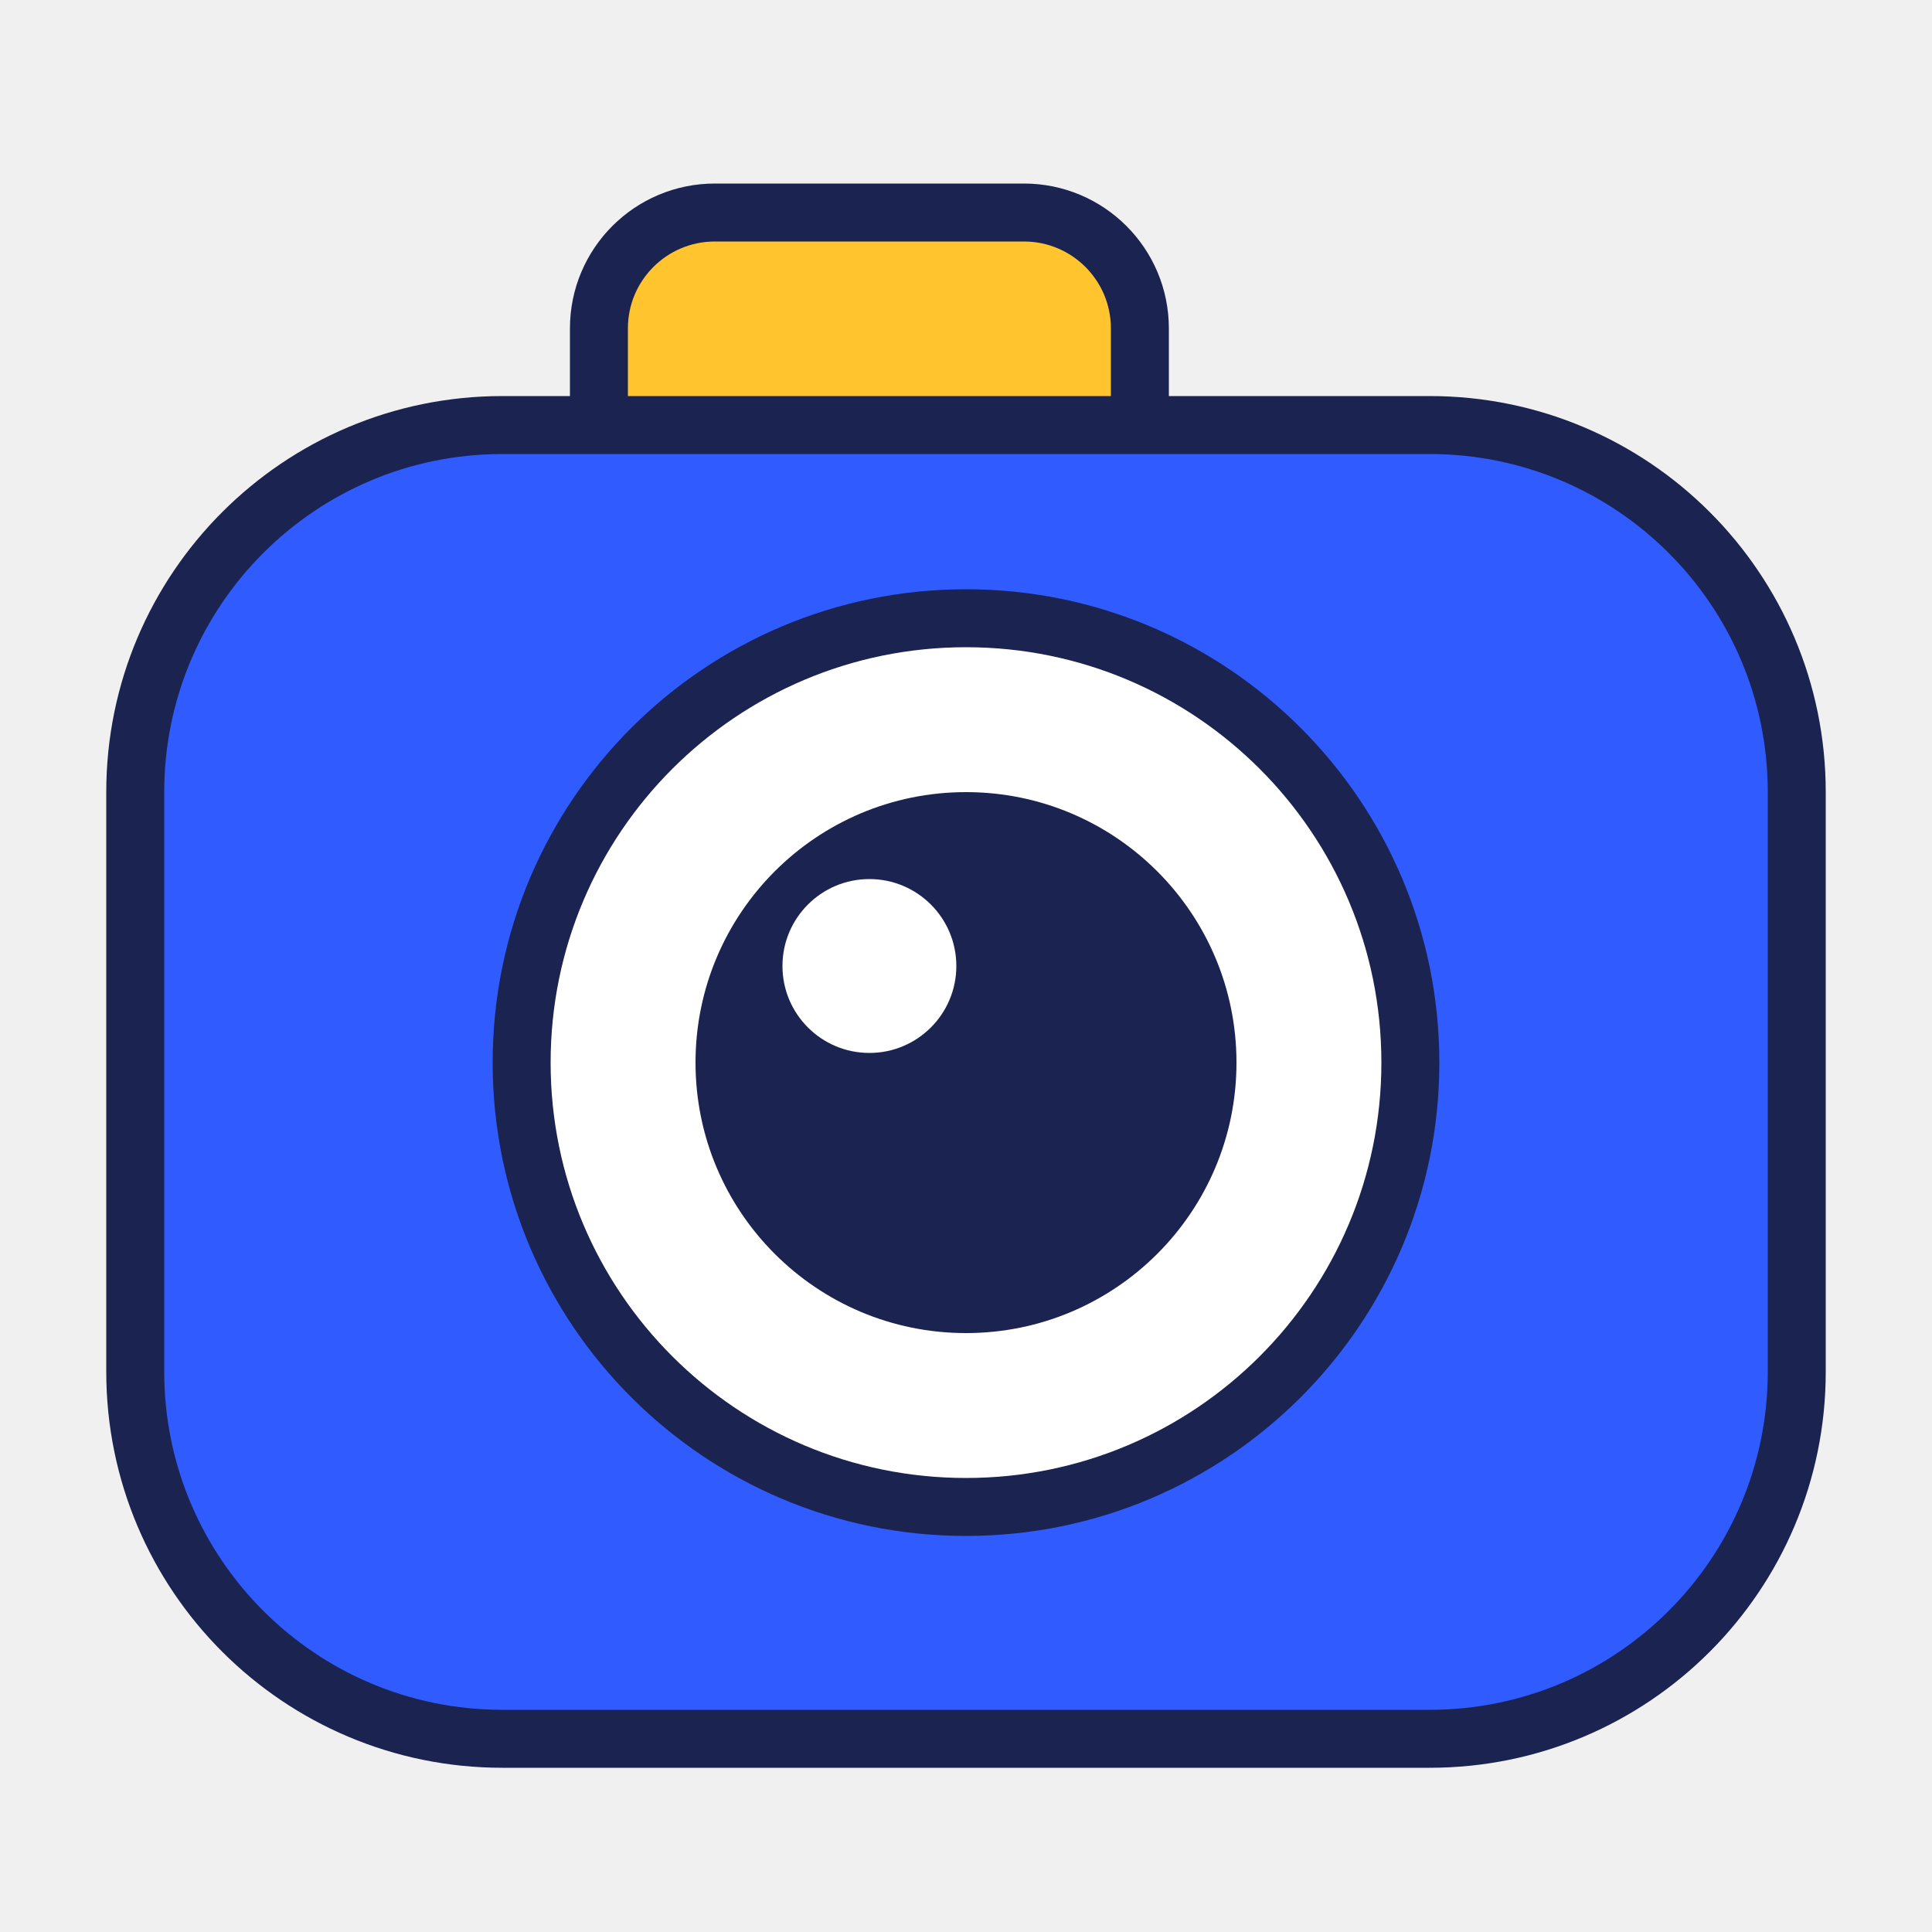
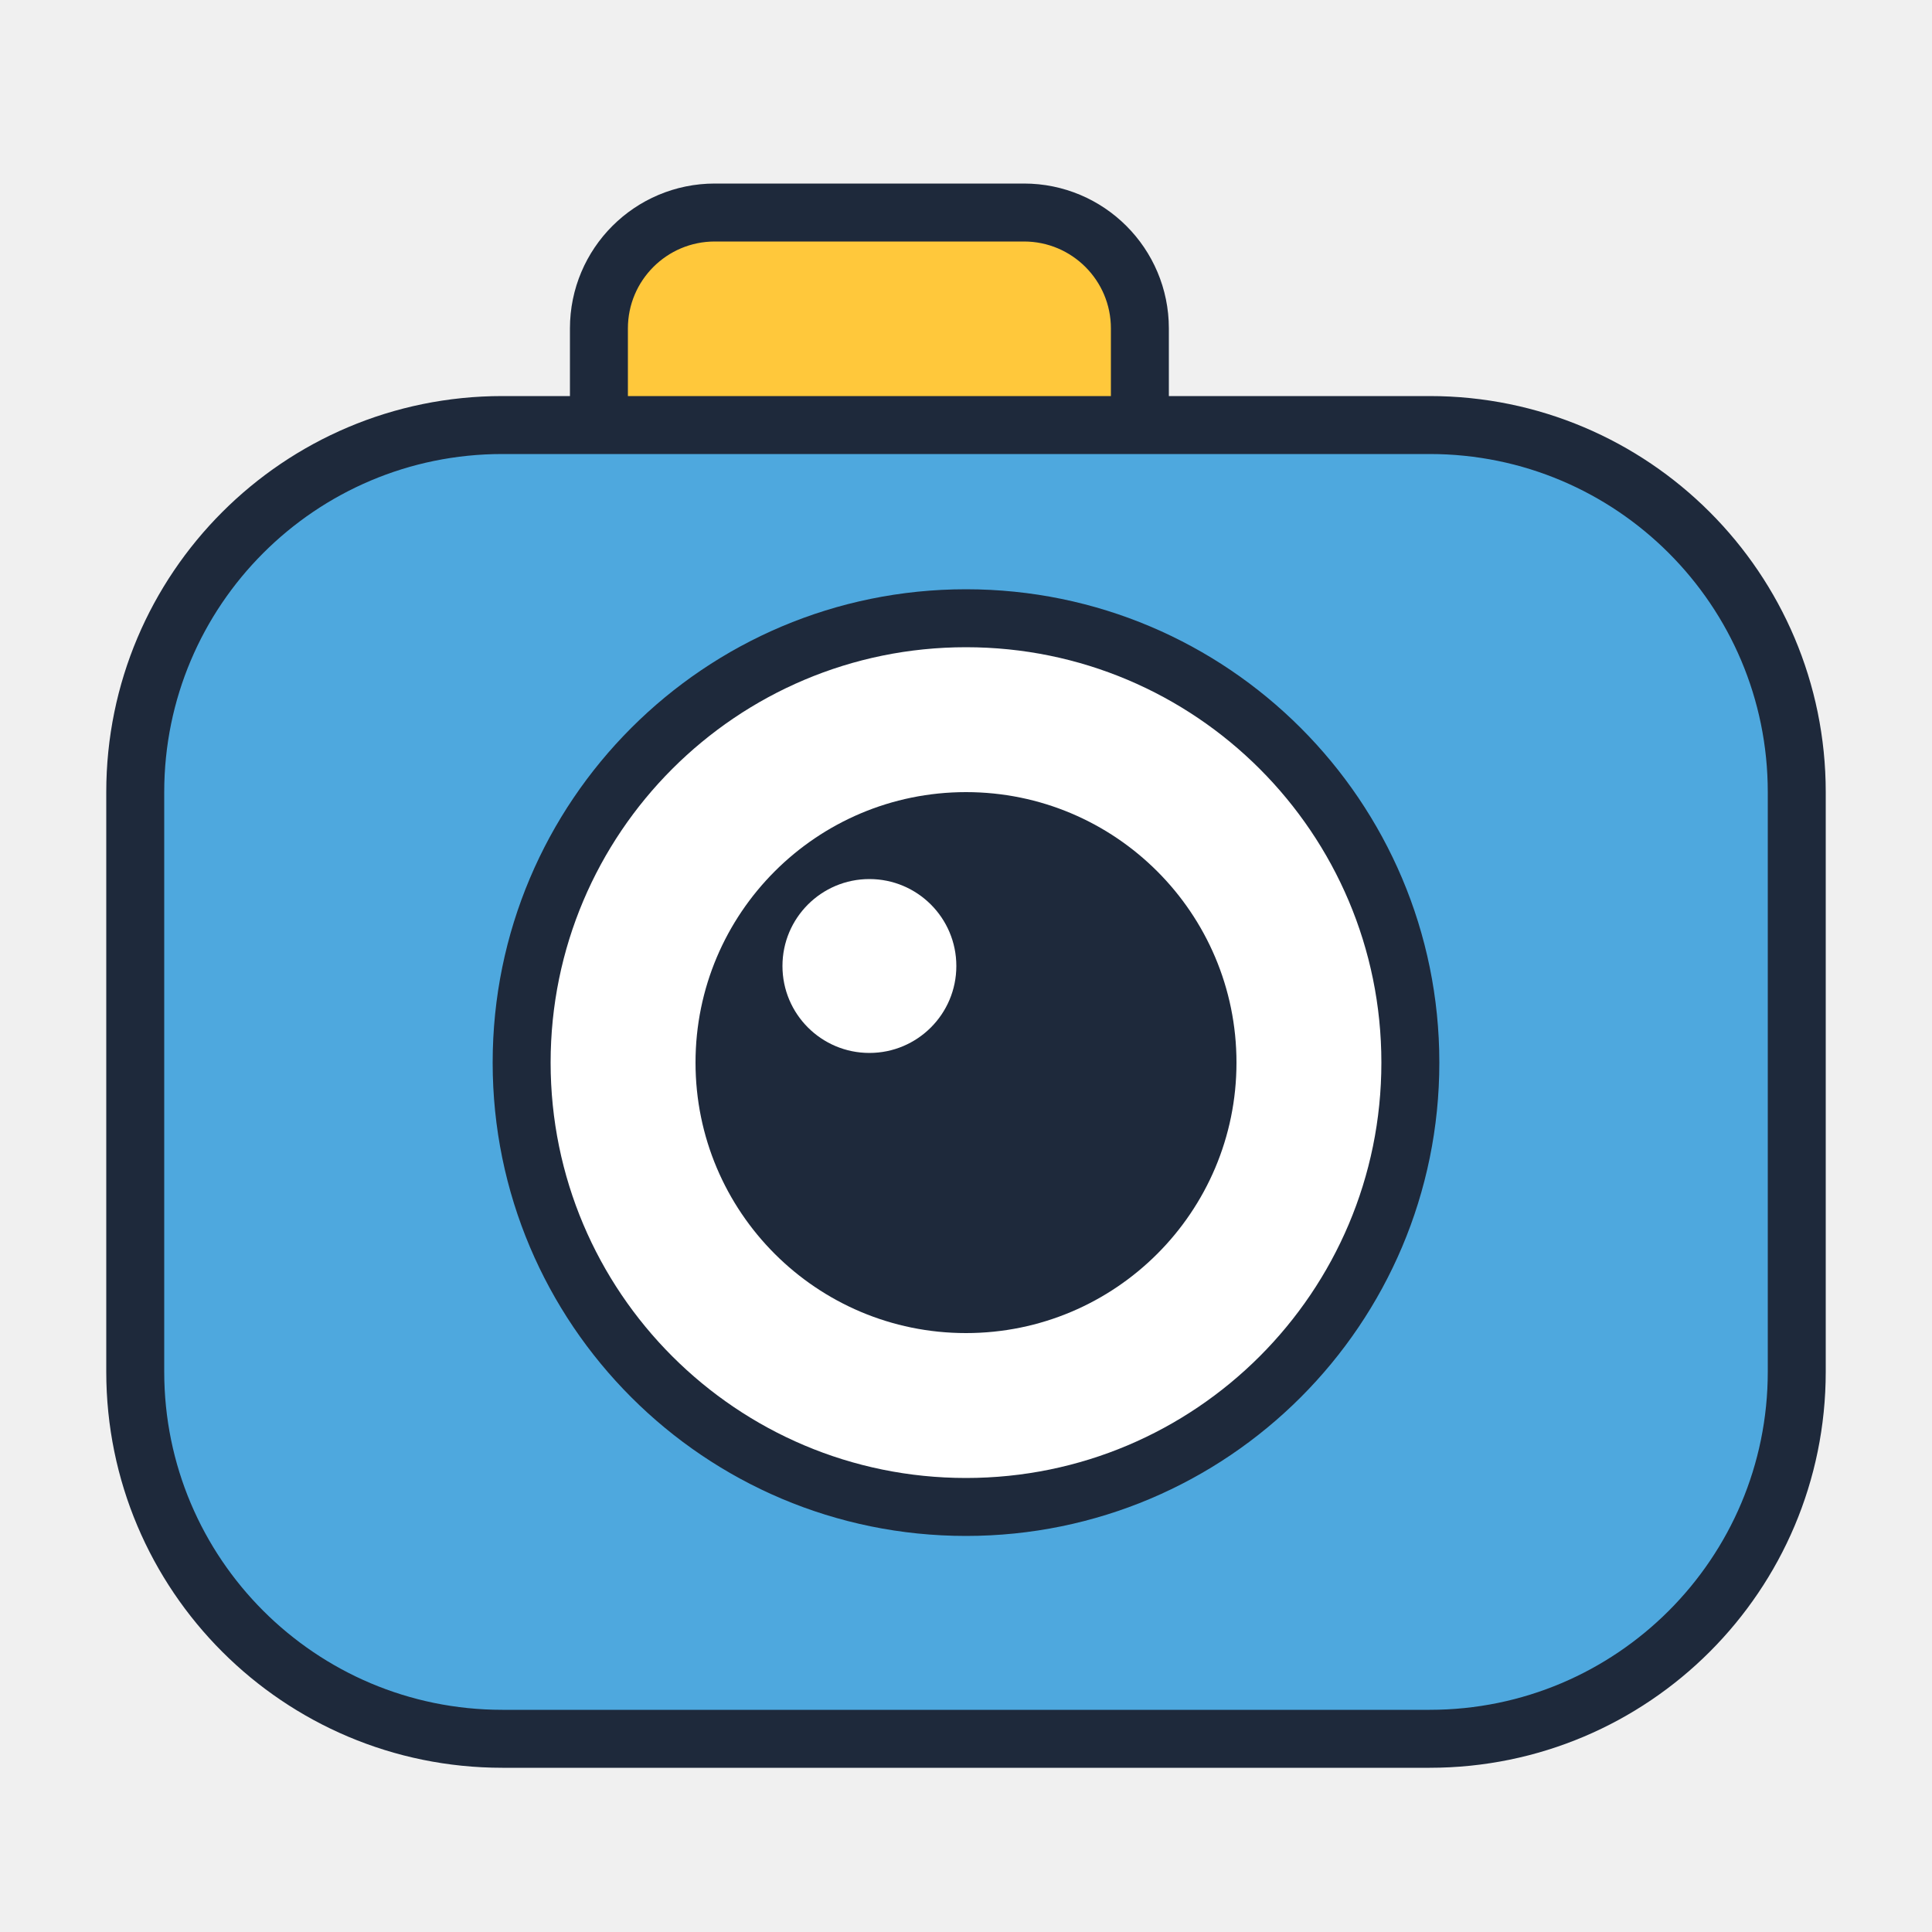
<svg xmlns="http://www.w3.org/2000/svg" viewBox="0 0 200 200">
-   <rect x="62" y="22" width="56" height="34" rx="12" fill="#FFC42E" stroke="#1B2350" stroke-width="6" />
-   <rect x="14" y="44" width="172" height="136" rx="38" fill="#2F5BFF" stroke="#1B2350" stroke-width="6" />
-   <circle cx="100" cy="110" r="46" fill="#fff" stroke="#1B2350" stroke-width="6" />
-   <circle cx="100" cy="110" r="28" fill="#1B2350" />
+   <rect x="62" y="22" width="56" height="34" rx="12" fill="#FFC83B" stroke="#1E293B" stroke-width="6" />
+   <rect x="14" y="44" width="172" height="136" rx="38" fill="#4EA8DE" stroke="#1E293B" stroke-width="6" />
+   <circle cx="100" cy="110" r="46" fill="#fff" stroke="#1E293B" stroke-width="6" />
+   <circle cx="100" cy="110" r="28" fill="#1E293B" />
  <circle cx="90" cy="100" r="9" fill="#fff" />
</svg>
